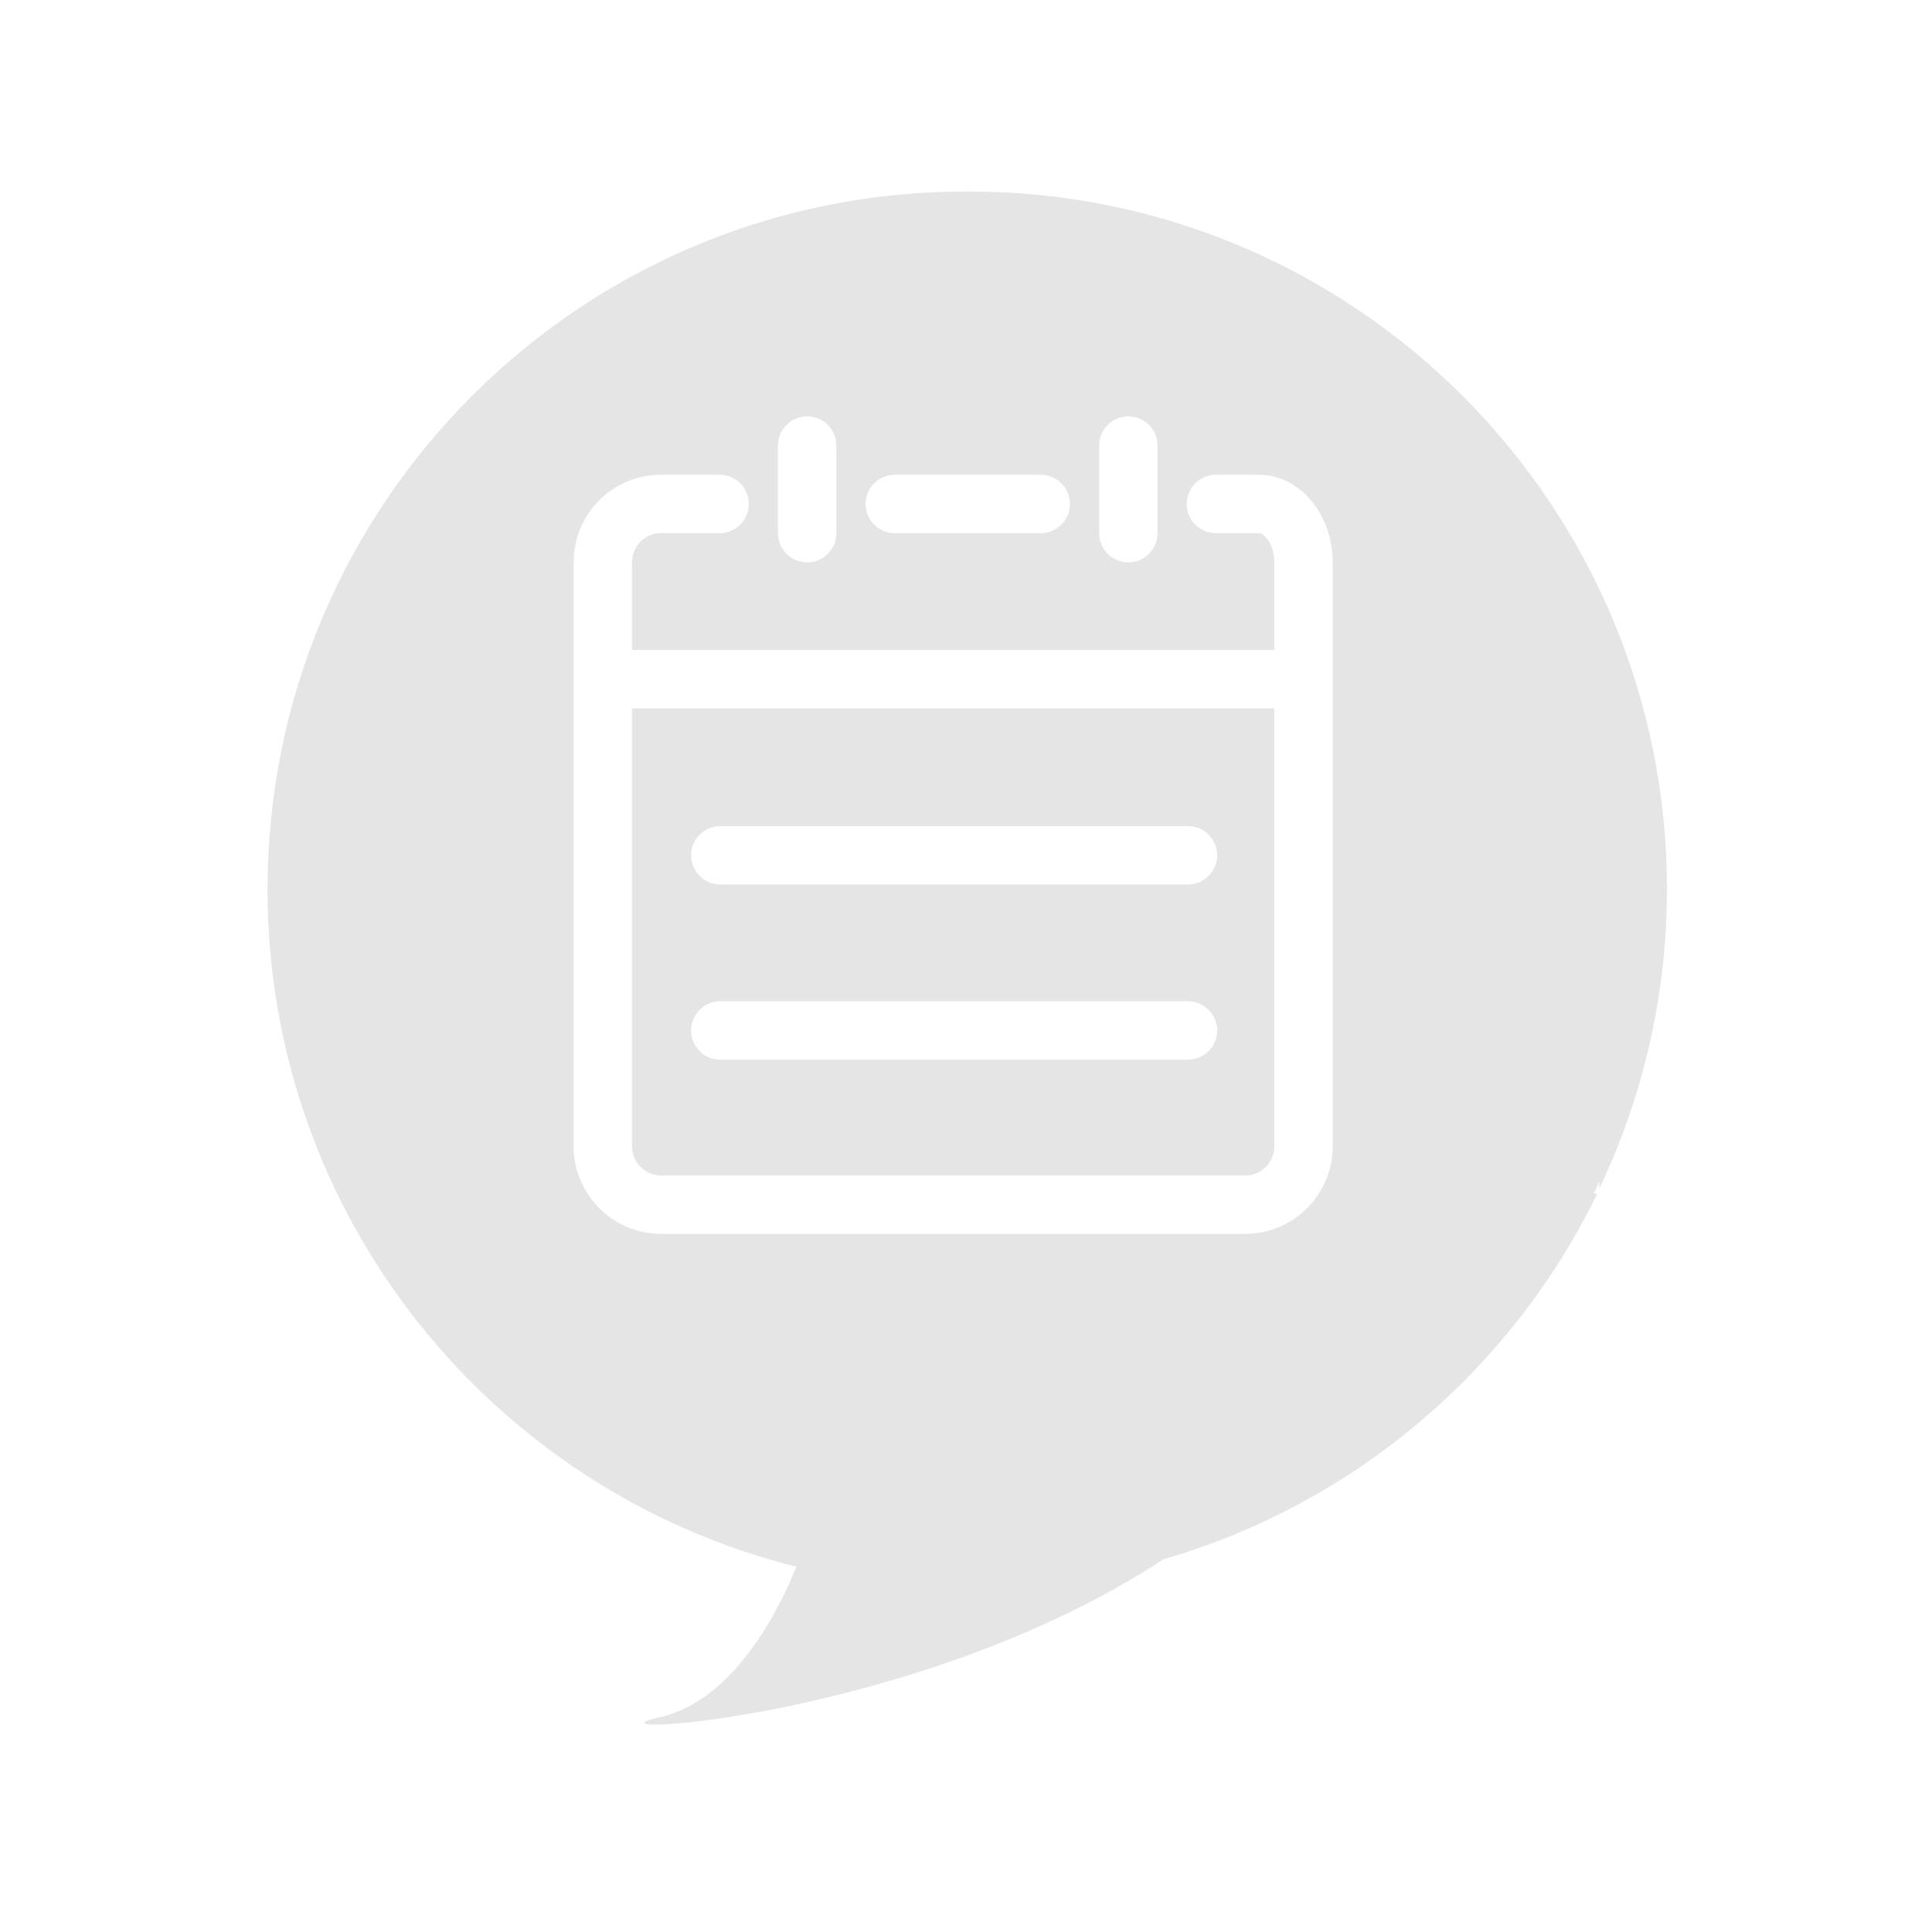
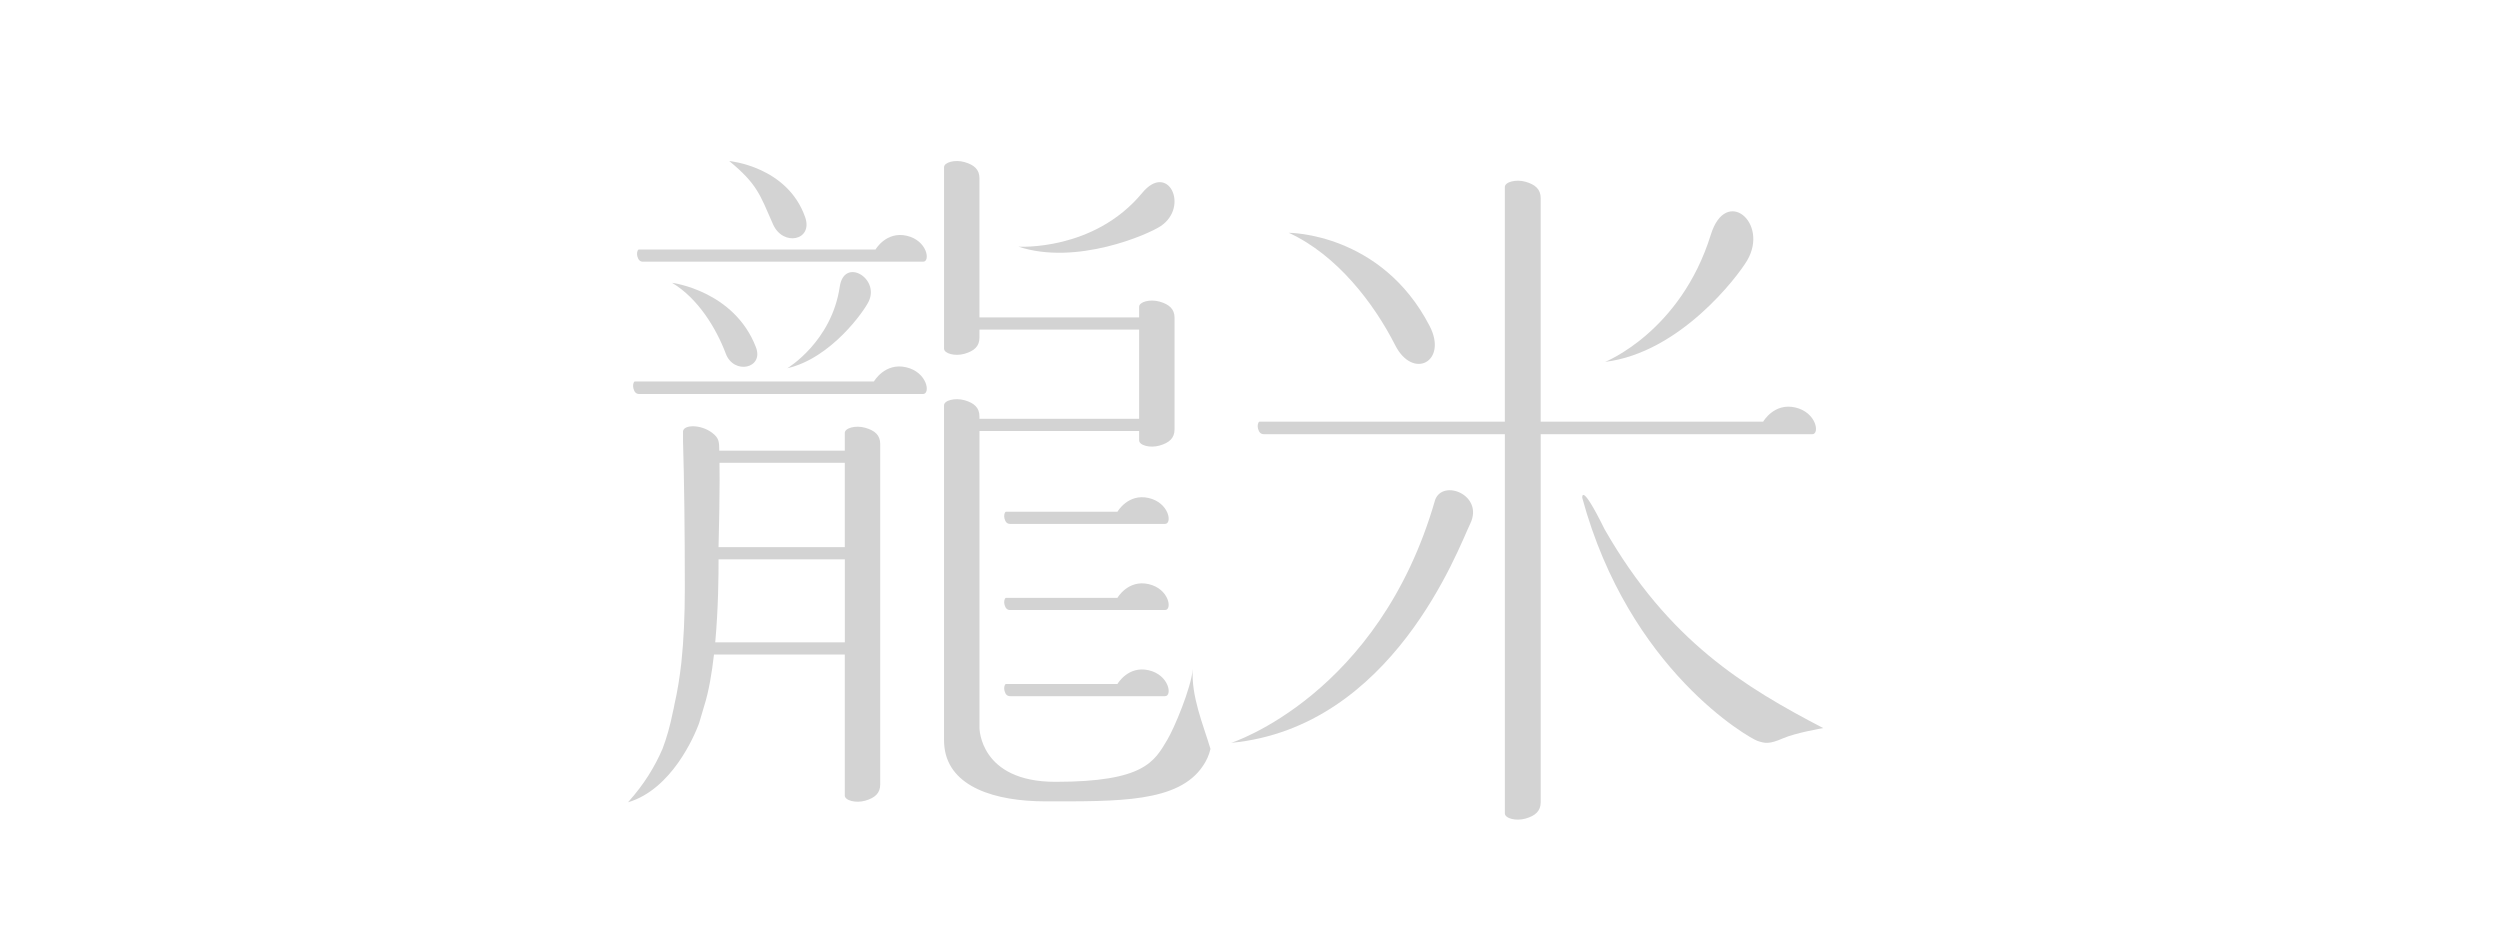
- <svg xmlns="http://www.w3.org/2000/svg" version="1.1" id="图层_1" x="0px" y="0px" width="250px" height="250px" viewBox="0 0 250 250" enable-background="new 0 0 250 250" xml:space="preserve">
+ <svg xmlns="http://www.w3.org/2000/svg" version="1.1" id="图层_1" x="0px" y="0px" width="250px" height="94px" viewBox="0 73.5 250 94" enable-background="new 0 73.5 250 94" xml:space="preserve">
+   <path fill="#D3D3D3" d="M143.517,123.478c-5.616,19.58-20.398,24.308-20.398,24.308c16.182-1.556,22.697-19.411,23.909-21.928  C148.396,123.011,144.303,121.371,143.517,123.478z" />
+   <path fill="#D3D3D3" d="M160.459,126.426c-2.391-4.852-2.233-3.14-2.233-3.14c4.69,17.275,16.741,24.035,17.507,24.298  c0.771,0.264,1.193,0.343,2.535-0.239c1.348-0.585,4.056-1.035,4.056-1.035C174.471,142.214,166.853,137.623,160.459,126.426z" />
+   <path fill="#D3D3D3" d="M171.087,96.955c-3.021,9.737-10.575,12.733-10.575,12.733c7.5-0.92,13.264-8.543,14.21-10.153  C176.918,95.773,172.595,92.105,171.087,96.955z" />
+   <path fill="#D3D3D3" d="M128.878,96.78c4.805,2.208,8.507,7.033,10.637,11.233c1.786,3.52,5.284,1.635,3.451-1.908  C138.135,96.755,128.878,96.78,128.878,96.78z" />
+   <path fill="#D3D3D3" d="M181.225,116.923c0.765,0,0.436-2.181-1.693-2.675c-2.126-0.495-3.216,1.418-3.216,1.418h-22.247v-22.35  c0-0.883-0.532-1.359-1.516-1.64c-0.96-0.275-2.068,0.02-2.068,0.523v23.465h-24.55c-0.141,0.076-0.216,0.417-0.129,0.718  c0.099,0.346,0.27,0.538,0.583,0.538h24.097v36.467c0,0,0,0.714,0,1.448c0,0.507,1.108,0.797,2.068,0.523  c0.982-0.279,1.516-0.759,1.516-1.638v-36.797H181.225z" />
  <g>
-     <path fill="#E5E5E5" d="M81.779,148.332c0,2.085,1.697,3.776,3.779,3.776h75.561c2.08,0,3.778-1.691,3.778-3.776V91.661H81.779   V148.332z M93.208,106.897h60.51c2.089,0,3.779,1.688,3.779,3.777c0,2.09-1.69,3.779-3.779,3.779h-60.51   c-2.085,0-3.778-1.689-3.778-3.779C89.43,108.586,91.119,106.897,93.208,106.897z M93.208,129.564h60.51   c2.089,0,3.779,1.689,3.779,3.778c0,2.09-1.69,3.779-3.779,3.779h-60.51c-2.085,0-3.778-1.689-3.778-3.779   C89.43,131.254,91.119,129.564,93.208,129.564z" />
-     <path fill="#E5E5E5" d="M215.703,115.055c0-49.844-40.43-90.273-90.273-90.273c-0.09,0-0.179,0.003-0.269,0.003   c-0.077,0-0.154-0.003-0.231-0.003c-49.876,0-90.309,40.432-90.309,90.308c0,42.332,29.129,77.855,68.435,87.637   c-2.091,5.213-7.965,17.313-17.666,19.478c-12.148,2.733,32.969,0.664,65.156-20.431c24.728-7.147,45.078-24.569,56.134-47.305   h-0.459c0.25-0.515,0.491-1.033,0.731-1.555v0.891C212.539,142.047,215.703,128.922,215.703,115.055z M142.229,57.658   c0-2.09,1.688-3.778,3.778-3.778s3.777,1.688,3.777,3.778v11.333c0,2.09-1.688,3.779-3.777,3.779s-3.778-1.688-3.778-3.779V57.658z    M115.783,61.436h18.889c2.09,0,3.777,1.689,3.777,3.779c0,2.089-1.688,3.777-3.777,3.777h-18.889c-2.09,0-3.779-1.688-3.779-3.777   C112.004,63.125,113.692,61.436,115.783,61.436z M100.669,57.658c0-2.09,1.689-3.778,3.778-3.778c2.088,0,3.778,1.688,3.778,3.778   v11.333c0,2.09-1.689,3.779-3.778,3.779c-2.089,0-3.778-1.688-3.778-3.779V57.658z M172.452,148.332   c0,6.248-5.086,11.333-11.333,11.333H85.558c-6.249,0-11.335-5.085-11.335-11.333V72.77c0-6.25,5.048-11.334,11.255-11.334h7.636   c2.089,0,3.778,1.689,3.778,3.779c0,2.089-1.689,3.777-3.778,3.777h-7.636c-2.04,0-3.699,1.693-3.699,3.779v11.334h83.118V72.77   c0-2.342-1.3-3.779-2.008-3.779h-5.55c-2.09,0-3.778-1.688-3.778-3.777c0-2.089,1.688-3.779,3.778-3.779h5.55   c5.271,0,9.563,5.085,9.563,11.334V148.332z M206.992,77.242v0.107c-0.01-0.021-0.02-0.042-0.029-0.063L206.992,77.242z" />
+     <path fill="#D3D3D3" d="M114.867,140.523c-2.065-0.476-3.125,1.379-3.125,1.379h-11.165c-0.138,0.071-0.208,0.403-0.123,0.694   c0.095,0.337,0.259,0.521,0.563,0.521h15.486C117.247,143.116,116.927,140.999,114.867,140.523z" />
+     <path fill="#D3D3D3" d="M104.546,153.635c7.267,0,13.307,0.135,15.757-3.558c0.33-0.481,0.596-1.041,0.745-1.686   c-0.712-2.383-1.953-5.28-1.77-7.992c-0.164,1.918-1.871,5.958-2.549,7.081c-1.292,2.171-2.301,4.203-11.186,4.203   c-7.596,0-7.596-5.395-7.596-5.395v-29.691h15.967c0,0.262,0,0.599,0,0.942c0,0.498,1.097,0.79,2.042,0.518   c0.971-0.278,1.499-0.746,1.499-1.62V105.28c0-0.873-0.526-1.345-1.499-1.62c-0.946-0.27-2.042,0.02-2.042,0.517v1.061H97.946   V91.326c0-0.874-0.528-1.344-1.499-1.618c-0.946-0.273-2.043,0.017-2.043,0.517v16.704c0,0,0,0.704,0,1.432   c0,0.498,1.1,0.79,2.043,0.518c0.971-0.278,1.499-0.746,1.499-1.62v-0.801h15.967v8.92c-1.913,0-2.853,0-2.853,0H97.944v-0.237   c0-0.878-0.529-1.341-1.491-1.62c-0.96-0.265-2.05,0.016-2.05,0.512v32.65c0,0,0,0.366,0,0.844c0,0.248,0.017,0.496,0.048,0.746   C94.95,152.197,99.5,153.635,104.546,153.635z" />
+     <path fill="#D3D3D3" d="M64.303,99.67h28.011c0.743,0,0.425-2.119-1.638-2.593c-2.065-0.476-3.125,1.376-3.125,1.376H63.859   c-0.135,0.071-0.206,0.405-0.121,0.695C63.834,99.485,63.999,99.67,64.303,99.67z" />
+     <path fill="#D3D3D3" d="M114.867,123.3c-2.065-0.476-3.125,1.376-3.125,1.376h-11.165c-0.138,0.073-0.208,0.405-0.123,0.697   c0.095,0.337,0.259,0.518,0.563,0.518h15.486C117.247,125.892,116.927,123.776,114.867,123.3z" />
+     <path fill="#D3D3D3" d="M114.867,131.912c-2.065-0.476-3.125,1.376-3.125,1.376h-11.165c-0.138,0.071-0.208,0.405-0.123,0.694   c0.095,0.337,0.259,0.521,0.563,0.521h15.486C117.247,134.505,116.927,132.388,114.867,131.912z" />
+     <path fill="#D3D3D3" d="M63.924,112.901h28.379c0.765,0,0.439-2.183-1.691-2.675c-2.127-0.492-3.218,1.418-3.218,1.418H63.47   c-0.141,0.076-0.211,0.417-0.124,0.718C63.44,112.711,63.611,112.901,63.924,112.901z" />
+     <path fill="#D3D3D3" d="M83.976,102.165c-0.807,5.514-5.243,8.159-5.243,8.159c4.364-0.998,7.697-5.719,8.155-6.717   C87.952,101.281,84.41,99.22,83.976,102.165z" />
+     <path fill="#D3D3D3" d="M116.081,96.103c2.881-1.956,0.72-6.437-1.862-3.311c-4.835,5.849-12.375,5.374-12.375,5.374   C107.63,100.086,114.846,96.941,116.081,96.103z" />
+     <path fill="#D3D3D3" d="M77.304,95.931c0.988,2.245,4.028,1.628,3.212-0.712c-1.783-5.095-7.592-5.615-7.592-5.615   C75.731,91.914,75.99,92.949,77.304,95.931z" />
+     <path fill="#D3D3D3" d="M67.209,101.783c2.608,1.565,4.422,4.56,5.374,7.092c0.801,2.126,3.832,1.48,3.008-0.658   C73.416,102.567,67.209,101.783,67.209,101.783z" />
+     <path fill="#D3D3D3" d="M69.843,145.994c0.047-0.102,0.064-0.169,0.064-0.169c0.166-0.579,0.348-1.173,0.529-1.786   c0.445-1.41,0.749-3.213,0.962-5.087h13.081v12.667c0,0,0,0.704,0,1.432c0,0.498,1.097,0.787,2.043,0.517   c0.971-0.278,1.499-0.746,1.499-1.62v-34.051c0-0.874-0.528-1.345-1.499-1.62c-0.946-0.273-2.043,0.017-2.043,0.517v1.773H71.927   c-0.022-0.811,0.031-1.23-0.715-1.79c-1.164-0.87-2.838-0.811-2.911-0.149c0,0,0,0.937,0,0.953   c0.118,3.955,0.182,8.889,0.182,14.761c0,2.763-0.115,5.229-0.348,7.432c-0.164,1.426-0.379,2.83-0.694,4.188   c-0.033,0.248-0.098,0.481-0.149,0.714c-0.279,1.406-0.63,2.631-1.04,3.707c-0.382,0.894-0.847,1.77-1.407,2.664   c-0.563,0.894-1.226,1.755-1.97,2.597c-0.017,0.033-0.048,0.048-0.067,0.084C67.198,152.429,69.448,147.033,69.843,145.994z    M71.524,137.736c0.309-3.396,0.337-6.779,0.332-8.302h12.628v8.302H71.524z M84.482,128.215H71.854   c0.016-0.886,0.029-1.773,0.057-2.644c0.017-0.811,0.033-1.589,0.033-2.333c0.022-0.926,0.022-2.306,0.005-3.455h12.53v8.434h0.003   V128.215z" />
  </g>
</svg>
